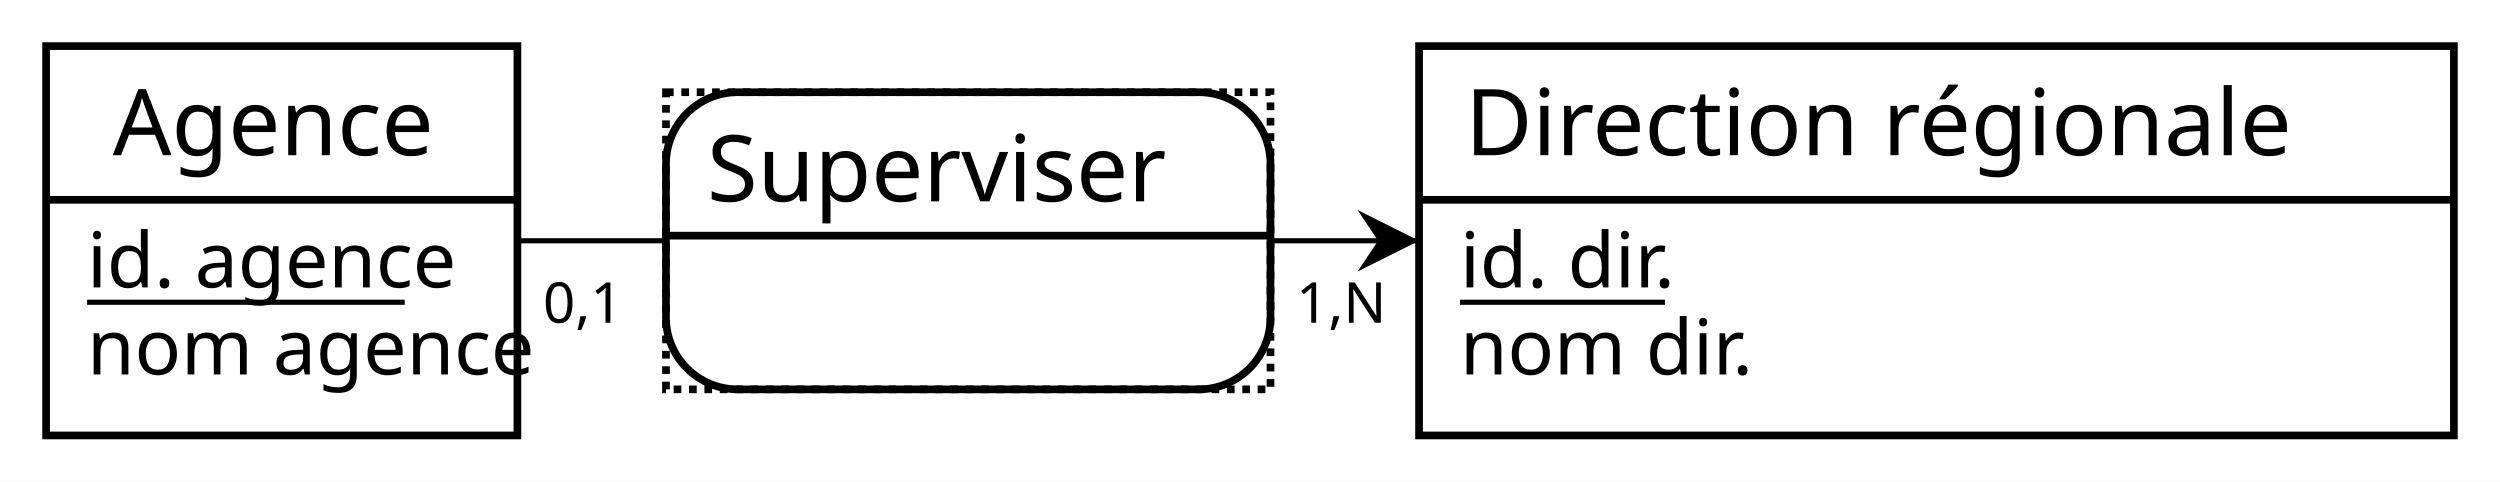
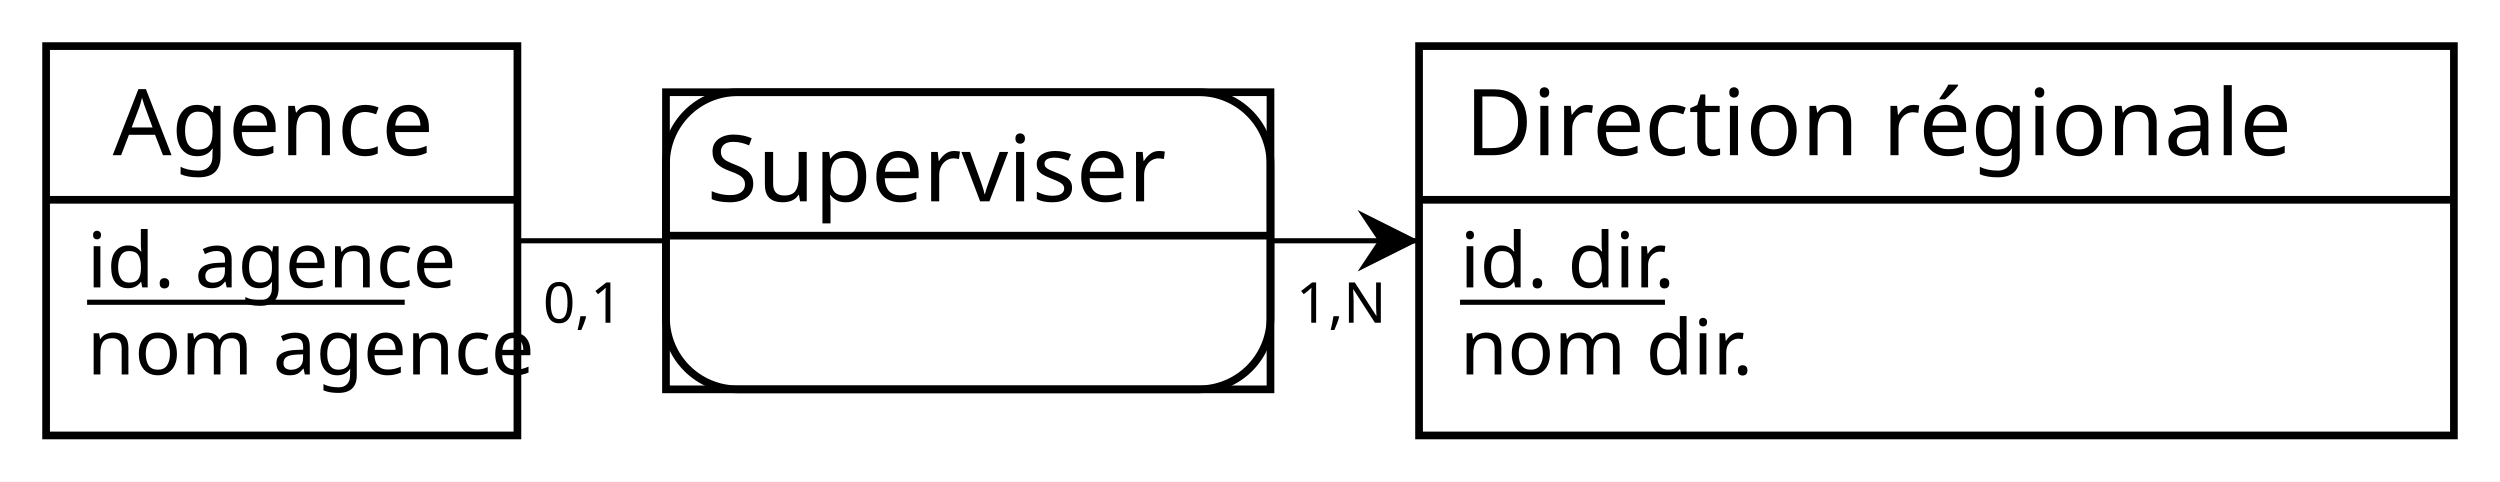
<svg xmlns="http://www.w3.org/2000/svg" width="488" height="94" viewBox="0 0 488 94">
  <rect x="0" y="0" width="488" height="94" fill="#FFFFFF" stroke="none" stroke-width="0" />
  <g>
    <line x1="378" y1="47" x2="189" y2="47" stroke="#000000" stroke-width="1" />
    <polygon points="277 47 265 53 269 47 265 41" fill="#000000" stroke-width="0" />
    <line x1="55" y1="47" x2="189" y2="47" stroke="#000000" stroke-width="1" />
    <g>
      <path d="M234 18 a14 14 90 0 1 14 14 V46 h-118 V32 a14 14 90 0 1 14 -14" fill="#FFFFFF" stroke="#FFFFFF" stroke-width="0" />
      <path d="M248 46 v16 a14 14 90 0 1 -14 14 H144 a14 14 90 0 1 -14 -14 V46 H118" fill="#FFFFFF" stroke="#FFFFFF" stroke-width="0" />
      <rect x="130" y="18" width="118" height="58" fill="none" rx="14" stroke="#000000" stroke-width="1.5" />
-       <rect x="130" y="18" width="118" height="58" fill="none" stroke="#000000" stroke-width="1.5" stroke-dasharray="1.5" />
+       <rect x="130" y="18" width="118" height="58" fill="none" stroke="#000000" stroke-width="1.5" opacity="1" />
      <line x1="130" y1="46" x2="248" y2="46" stroke="#000000" stroke-width="1.5" />
      <text x="138" y="39.3" fill="#000000" font-family="Copperplate" font-size="18">Superviser</text>
    </g>
    <text x="253" y="63" fill="#000000" font-family="Futura" font-size="11">1,N</text>
    <text x="106" y="63" fill="#000000" font-family="Futura" font-size="11">0,1</text>
  </g>
  <g>
    <g>
      <rect x="9" y="9" width="92" height="30" fill="#FFFFFF" stroke="none" stroke-width="0" opacity="1" />
      <rect x="9" y="39" width="92" height="46" fill="#FFFFFF" stroke="none" stroke-width="0" opacity="1" />
      <rect x="9" y="9" width="92" height="76" fill="none" stroke="#000000" stroke-width="1.5" opacity="1" />
      <line x1="9" y1="39" x2="101" y2="39" stroke="#000000" stroke-width="1.5" />
    </g>
    <text x="22" y="30.3" fill="#000000" font-family="Copperplate" font-size="18">Agence</text>
    <text x="17" y="56.1" fill="#000000" font-family="Gill Sans" font-size="15">id. agence</text>
    <line x1="17" y1="59" x2="79" y2="59" stroke="#000000" stroke-width="1" />
    <text x="17" y="73.1" fill="#000000" font-family="Gill Sans" font-size="15">nom agence</text>
  </g>
  <g>
    <g>
      <rect x="277" y="9" width="202" height="30" fill="#FFFFFF" stroke="none" stroke-width="0" opacity="1" />
      <rect x="277" y="39" width="202" height="46" fill="#FFFFFF" stroke="none" stroke-width="0" opacity="1" />
      <rect x="277" y="9" width="202" height="76" fill="none" stroke="#000000" stroke-width="1.5" opacity="1" />
      <line x1="277" y1="39" x2="479" y2="39" stroke="#000000" stroke-width="1.5" />
    </g>
    <text x="286" y="30.3" fill="#000000" font-family="Copperplate" font-size="18">Direction régionale</text>
    <text x="285" y="56.1" fill="#000000" font-family="Gill Sans" font-size="15">id. dir.</text>
    <line x1="285" y1="59" x2="325" y2="59" stroke="#000000" stroke-width="1" />
    <text x="285" y="73.1" fill="#000000" font-family="Gill Sans" font-size="15">nom dir.</text>
  </g>
</svg>
